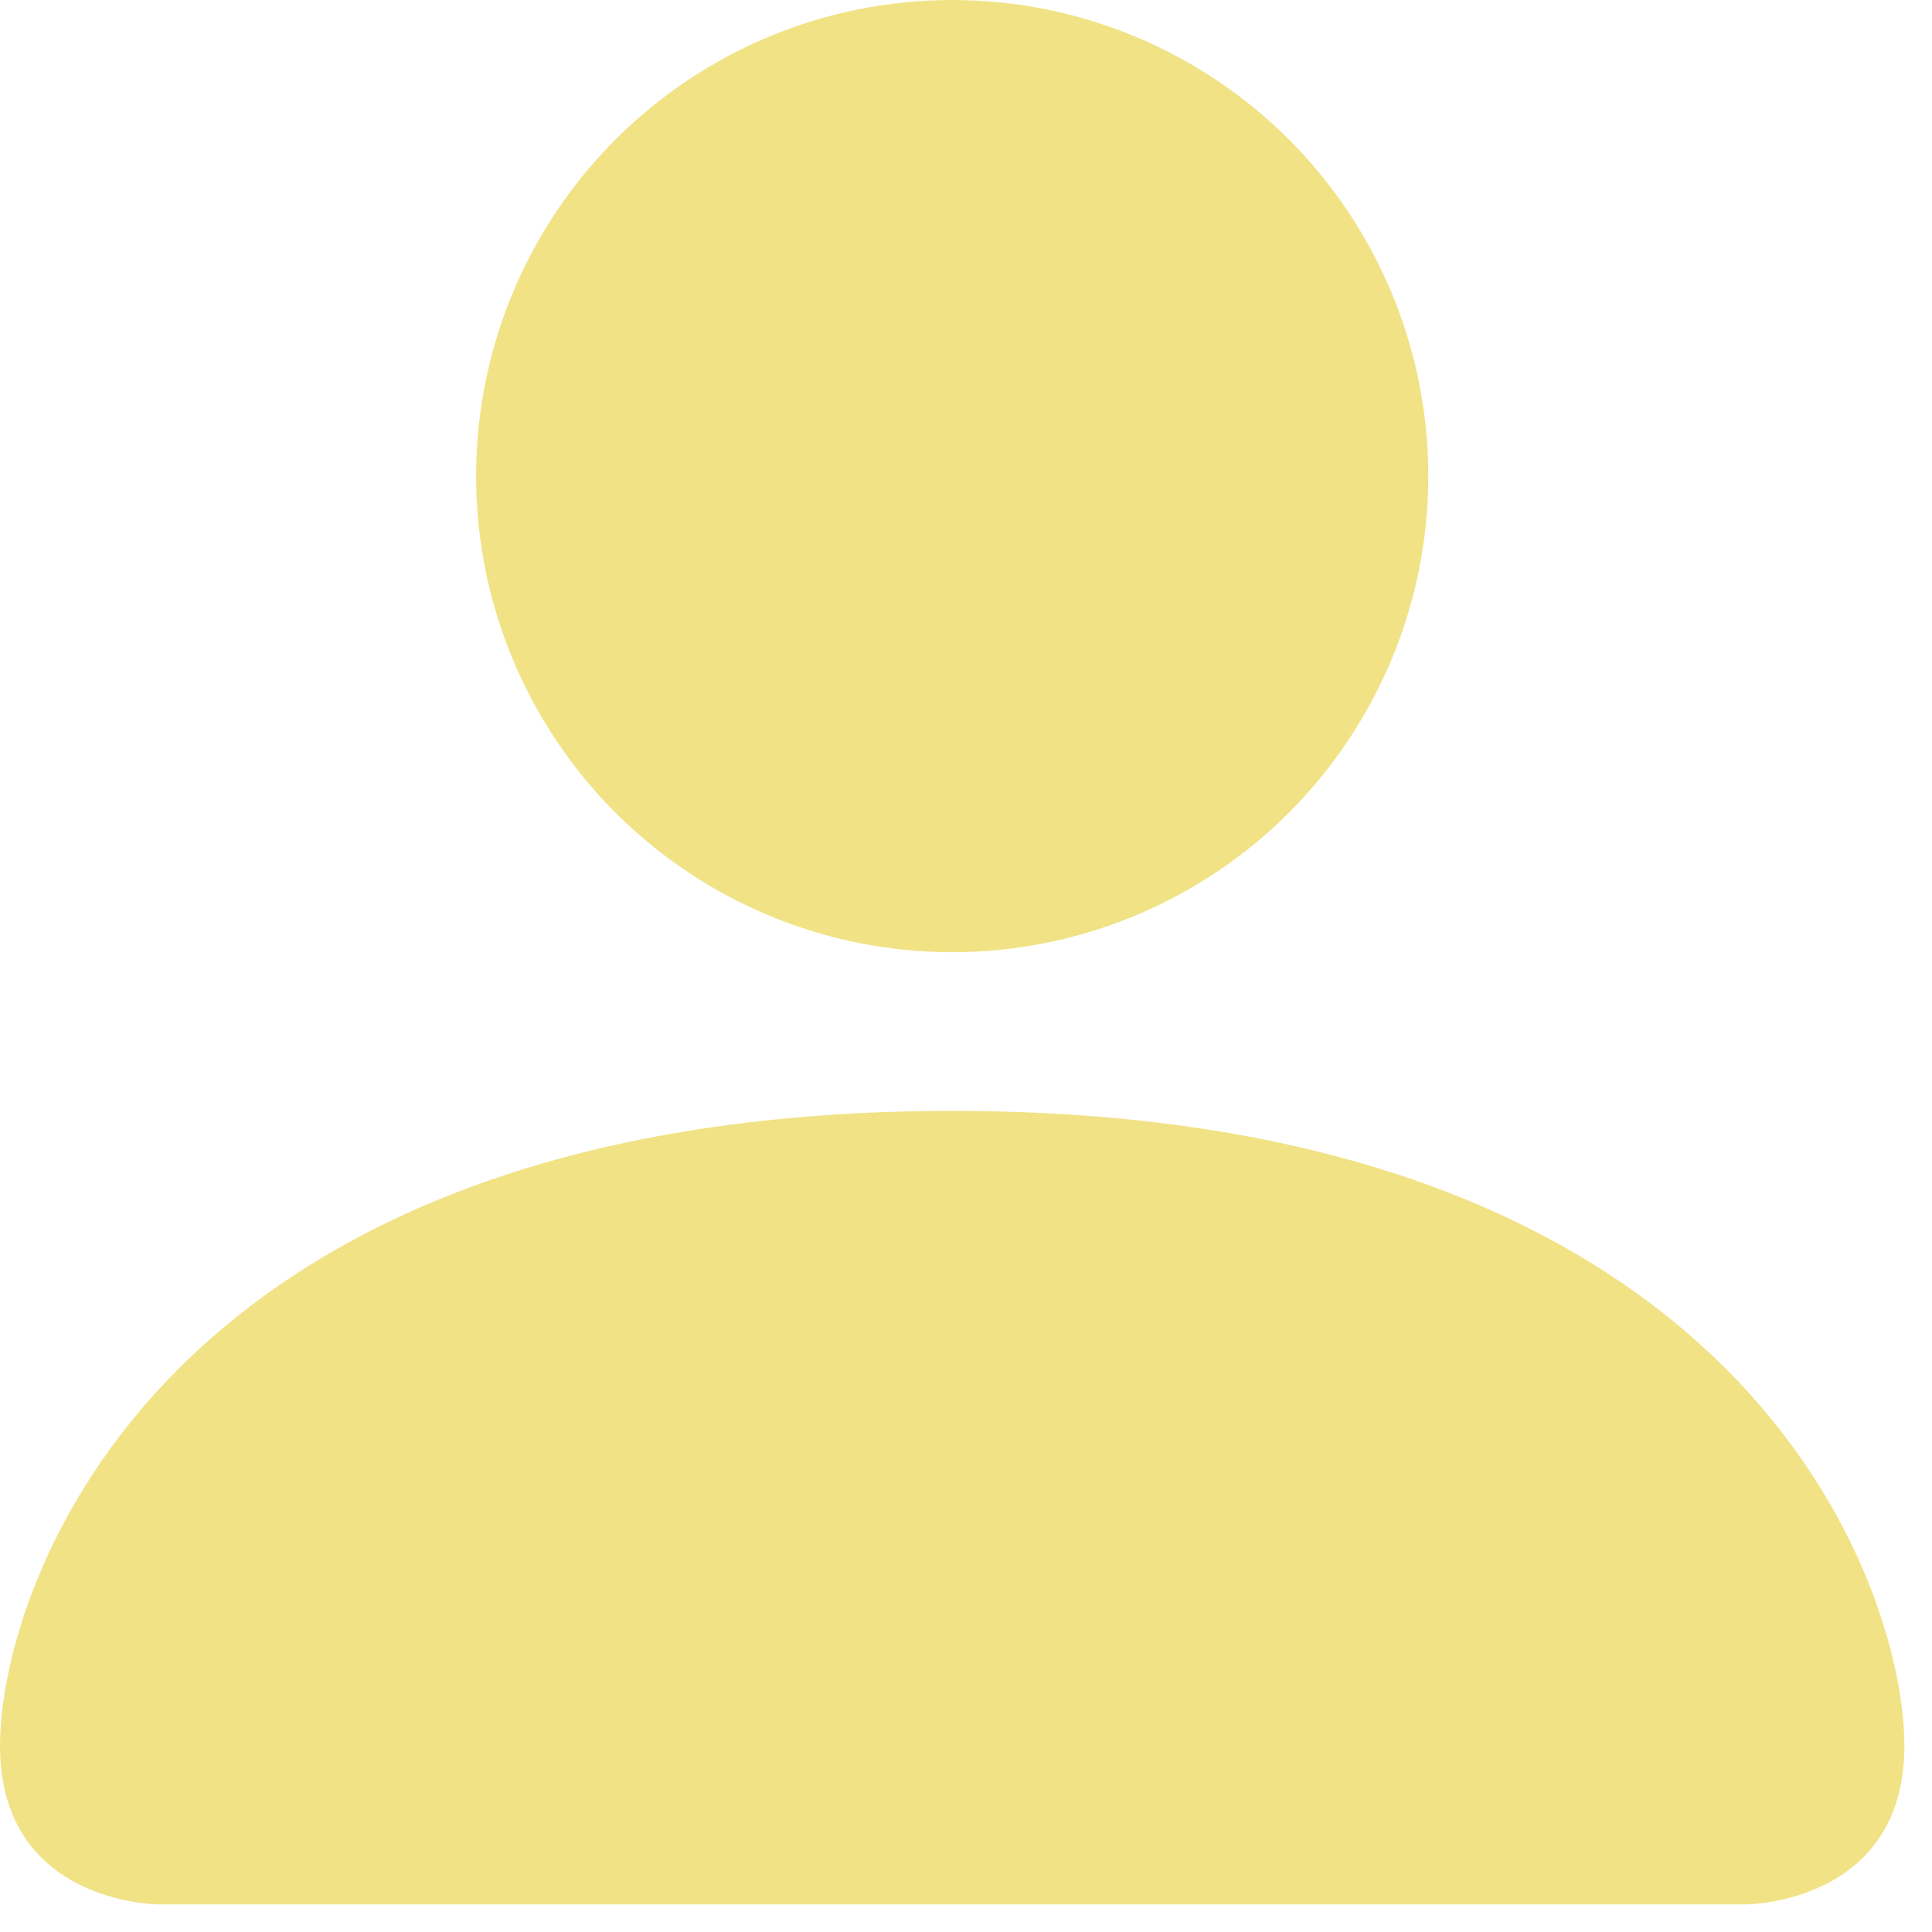
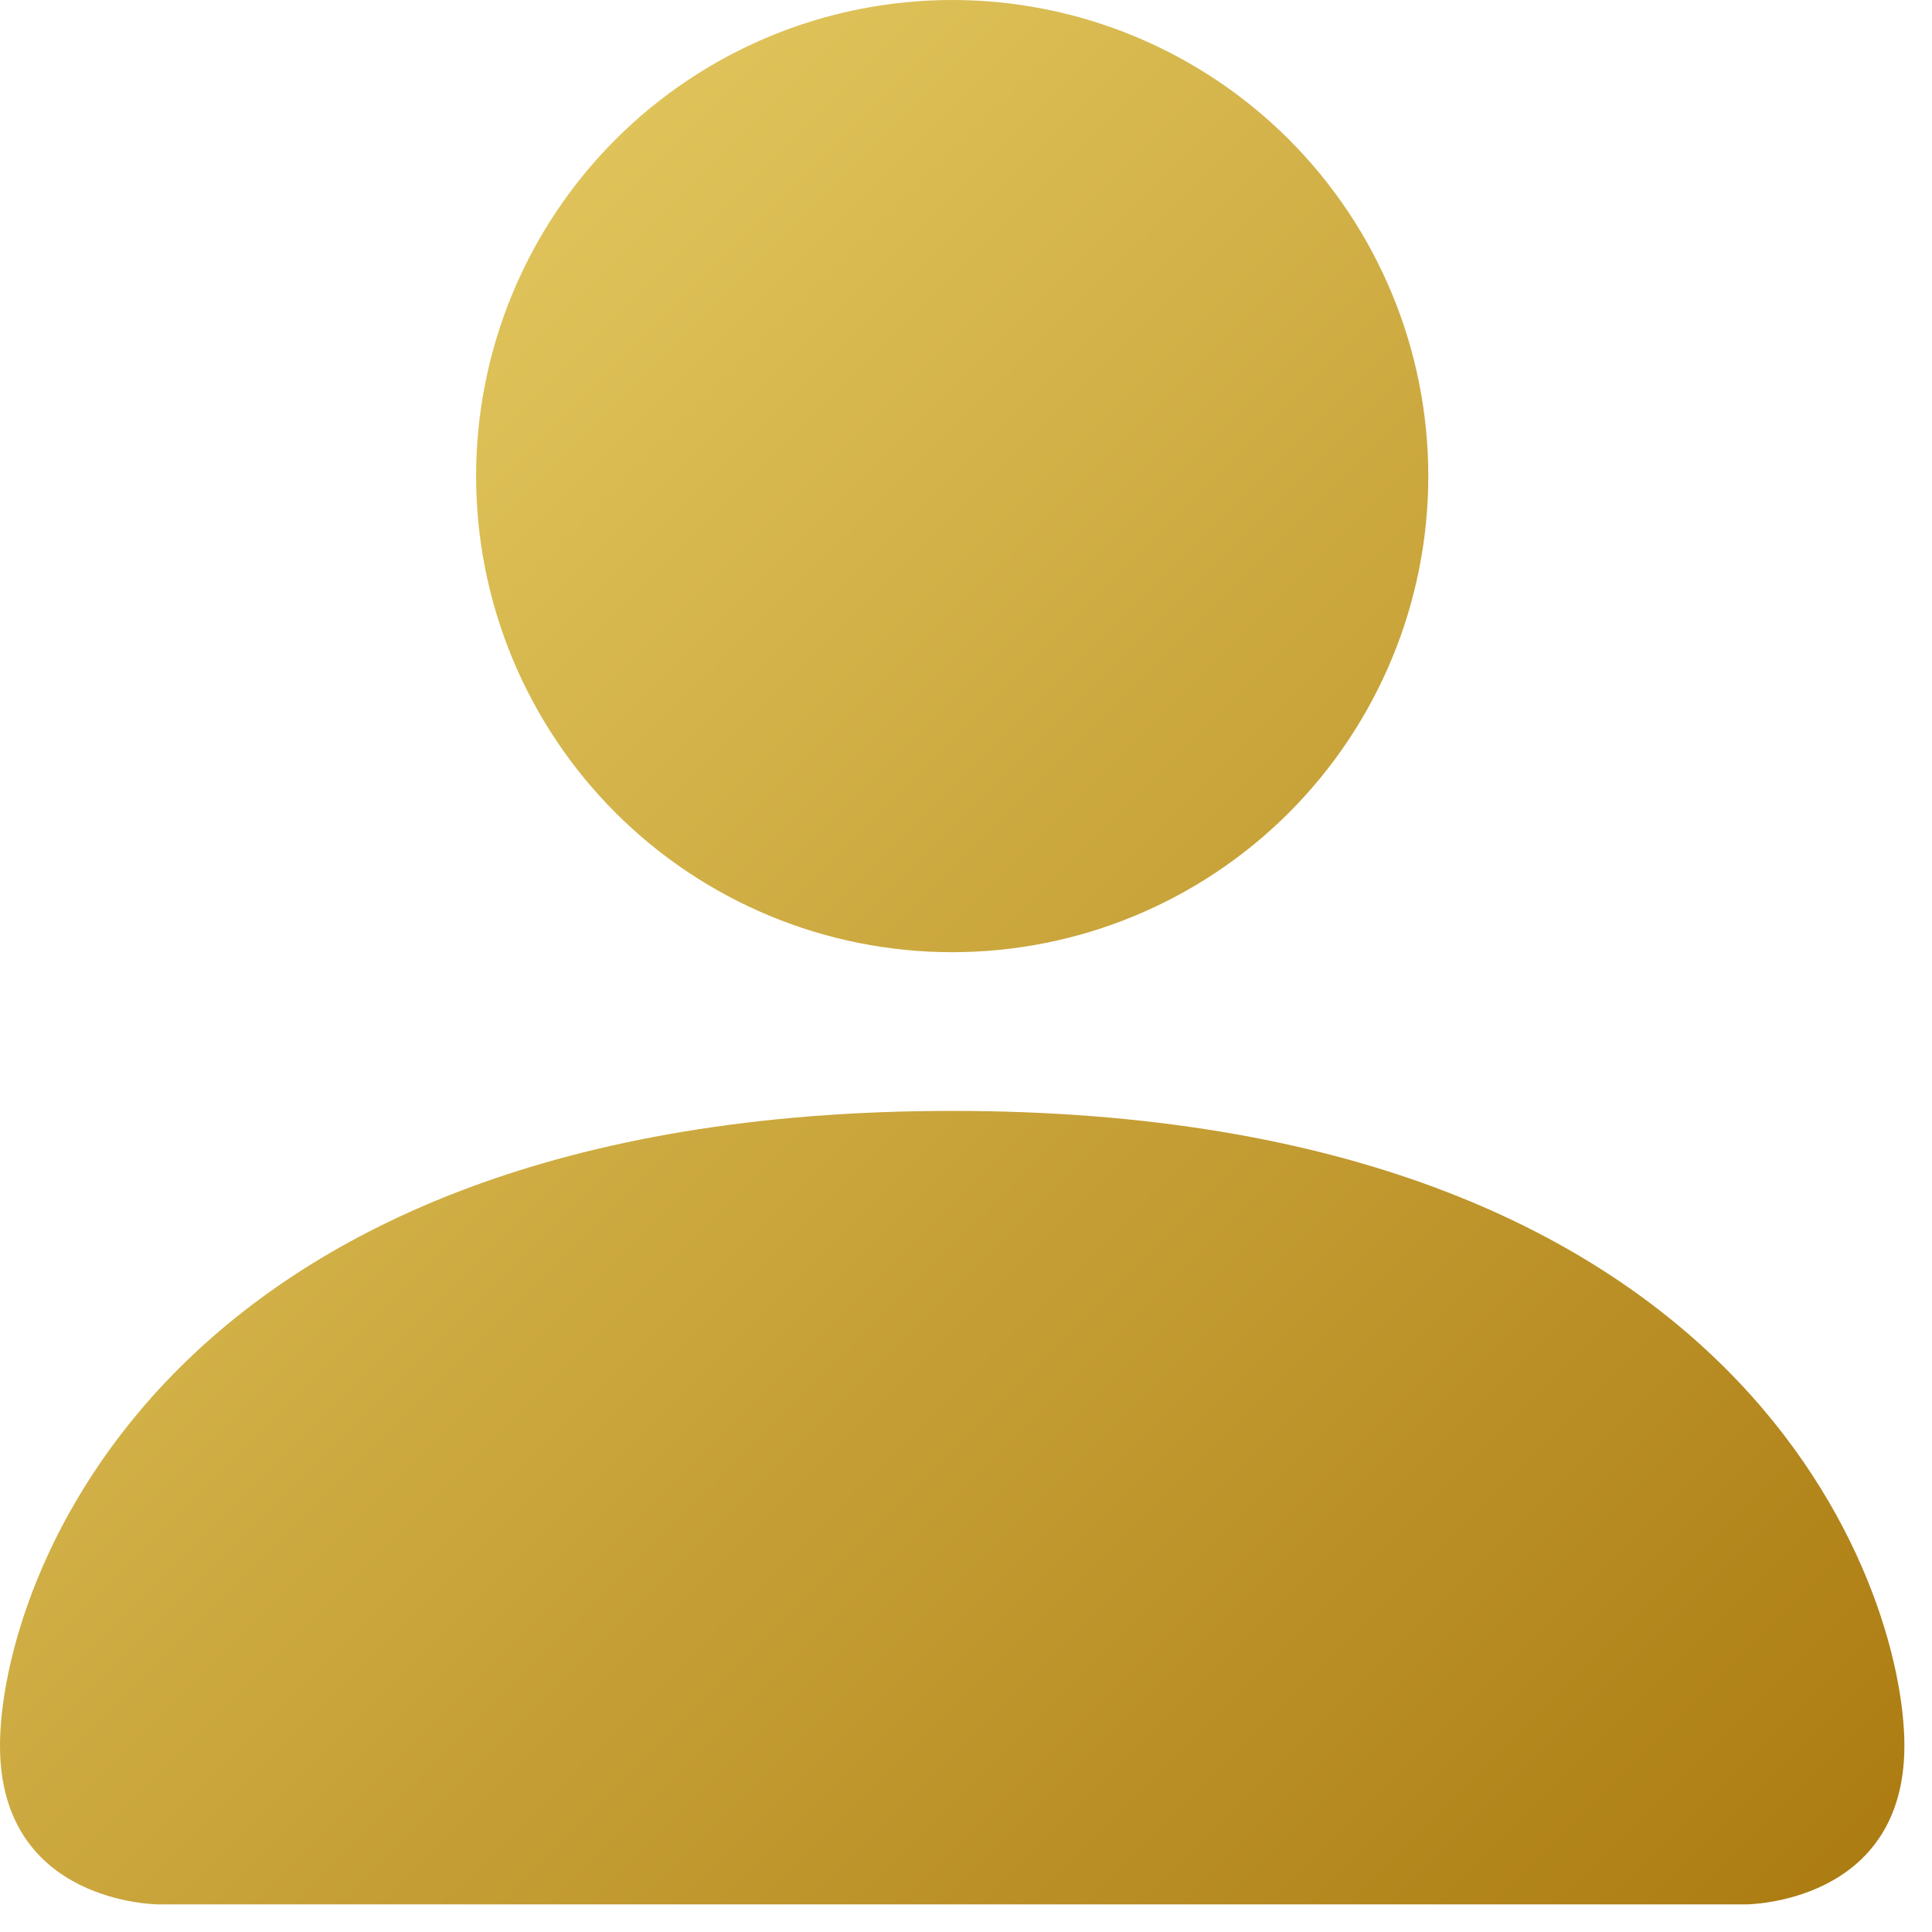
<svg xmlns="http://www.w3.org/2000/svg" width="35" height="35" viewBox="0 0 35 35" fill="none">
-   <path d="M2.875 34.5C2.875 34.5 0 34.5 0 31.625C0 28.75 2.875 20.125 17.25 20.125C31.625 20.125 34.5 28.75 34.5 31.625C34.5 34.5 31.625 34.5 31.625 34.5H2.875ZM17.25 17.25C19.538 17.25 21.731 16.341 23.349 14.724C24.966 13.106 25.875 10.912 25.875 8.625C25.875 6.338 24.966 4.144 23.349 2.526C21.731 0.909 19.538 0 17.25 0C14.963 0 12.769 0.909 11.151 2.526C9.534 4.144 8.625 6.338 8.625 8.625C8.625 10.912 9.534 13.106 11.151 14.724C12.769 16.341 14.963 17.25 17.25 17.25Z" fill="#F1E285" />
+   <defs>
+     <linearGradient id="beneficioGrad" x1="0%" y1="0%" x2="100%" y2="100%">
+       <stop offset="0%" stop-color="#EBD46B" />
+       <stop offset="100%" stop-color="#AB7B11" />
+     </linearGradient>
+   </defs>
+   <path d="M2.875 34.5C2.875 34.5 0 34.5 0 31.625C0 28.75 2.875 20.125 17.25 20.125C31.625 20.125 34.5 28.75 34.5 31.625C34.5 34.5 31.625 34.5 31.625 34.5H2.875ZM17.25 17.25C19.538 17.25 21.731 16.341 23.349 14.724C24.966 13.106 25.875 10.912 25.875 8.625C25.875 6.338 24.966 4.144 23.349 2.526C21.731 0.909 19.538 0 17.25 0C14.963 0 12.769 0.909 11.151 2.526C9.534 4.144 8.625 6.338 8.625 8.625C8.625 10.912 9.534 13.106 11.151 14.724C12.769 16.341 14.963 17.25 17.25 17.25Z" fill="url(#beneficioGrad)" />
</svg>
